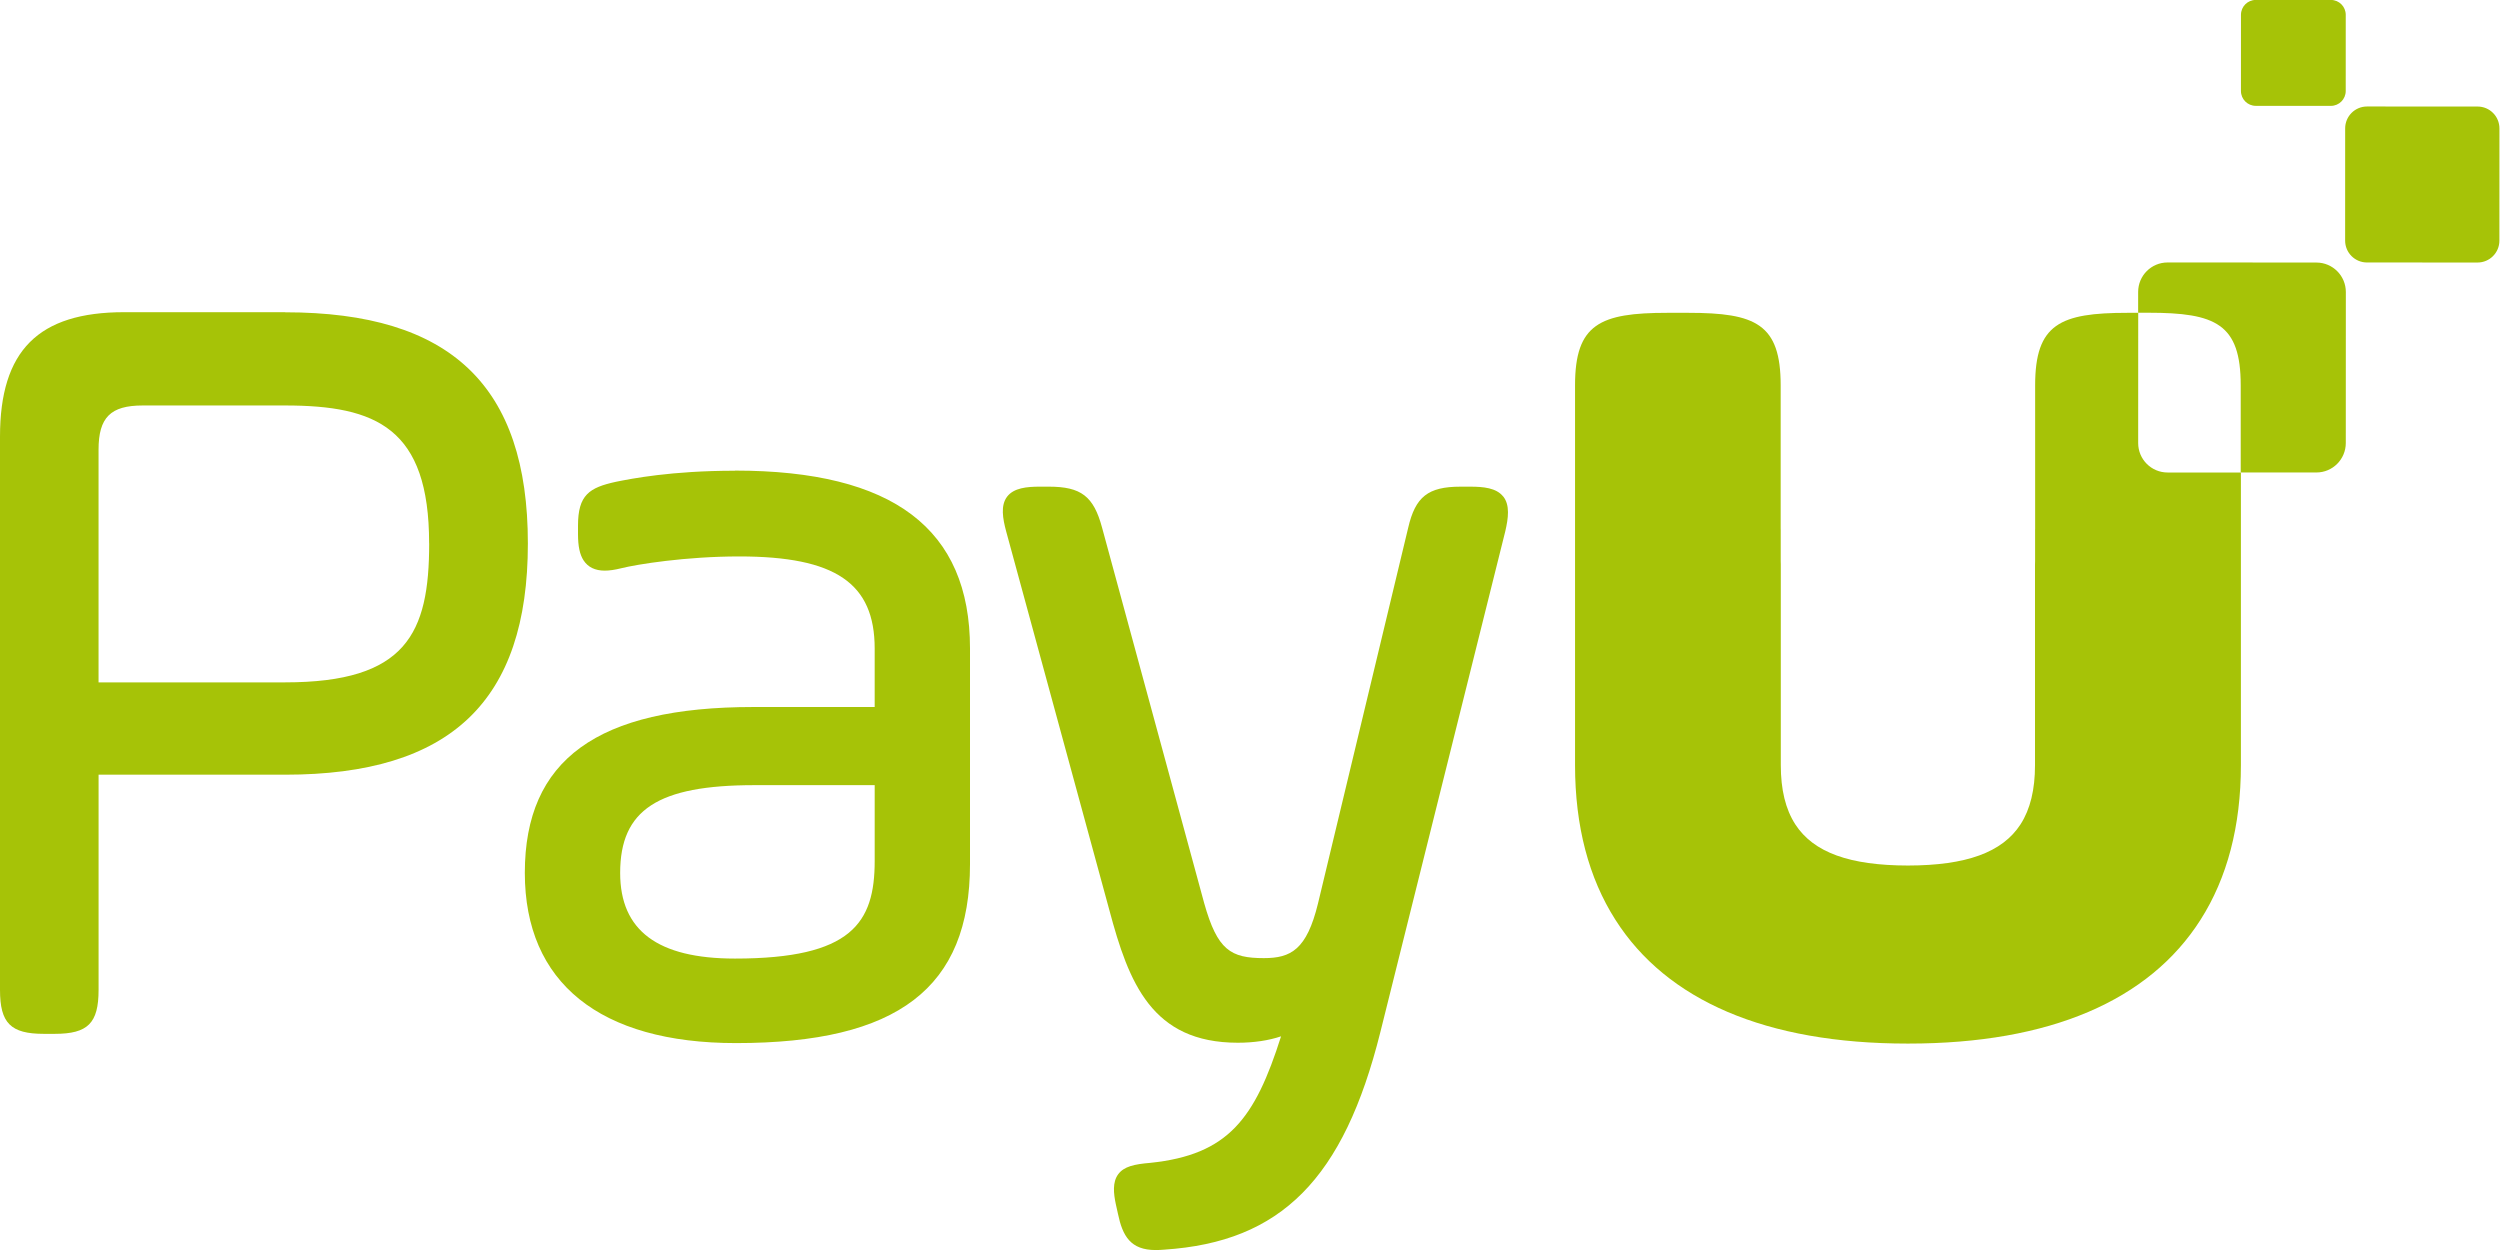
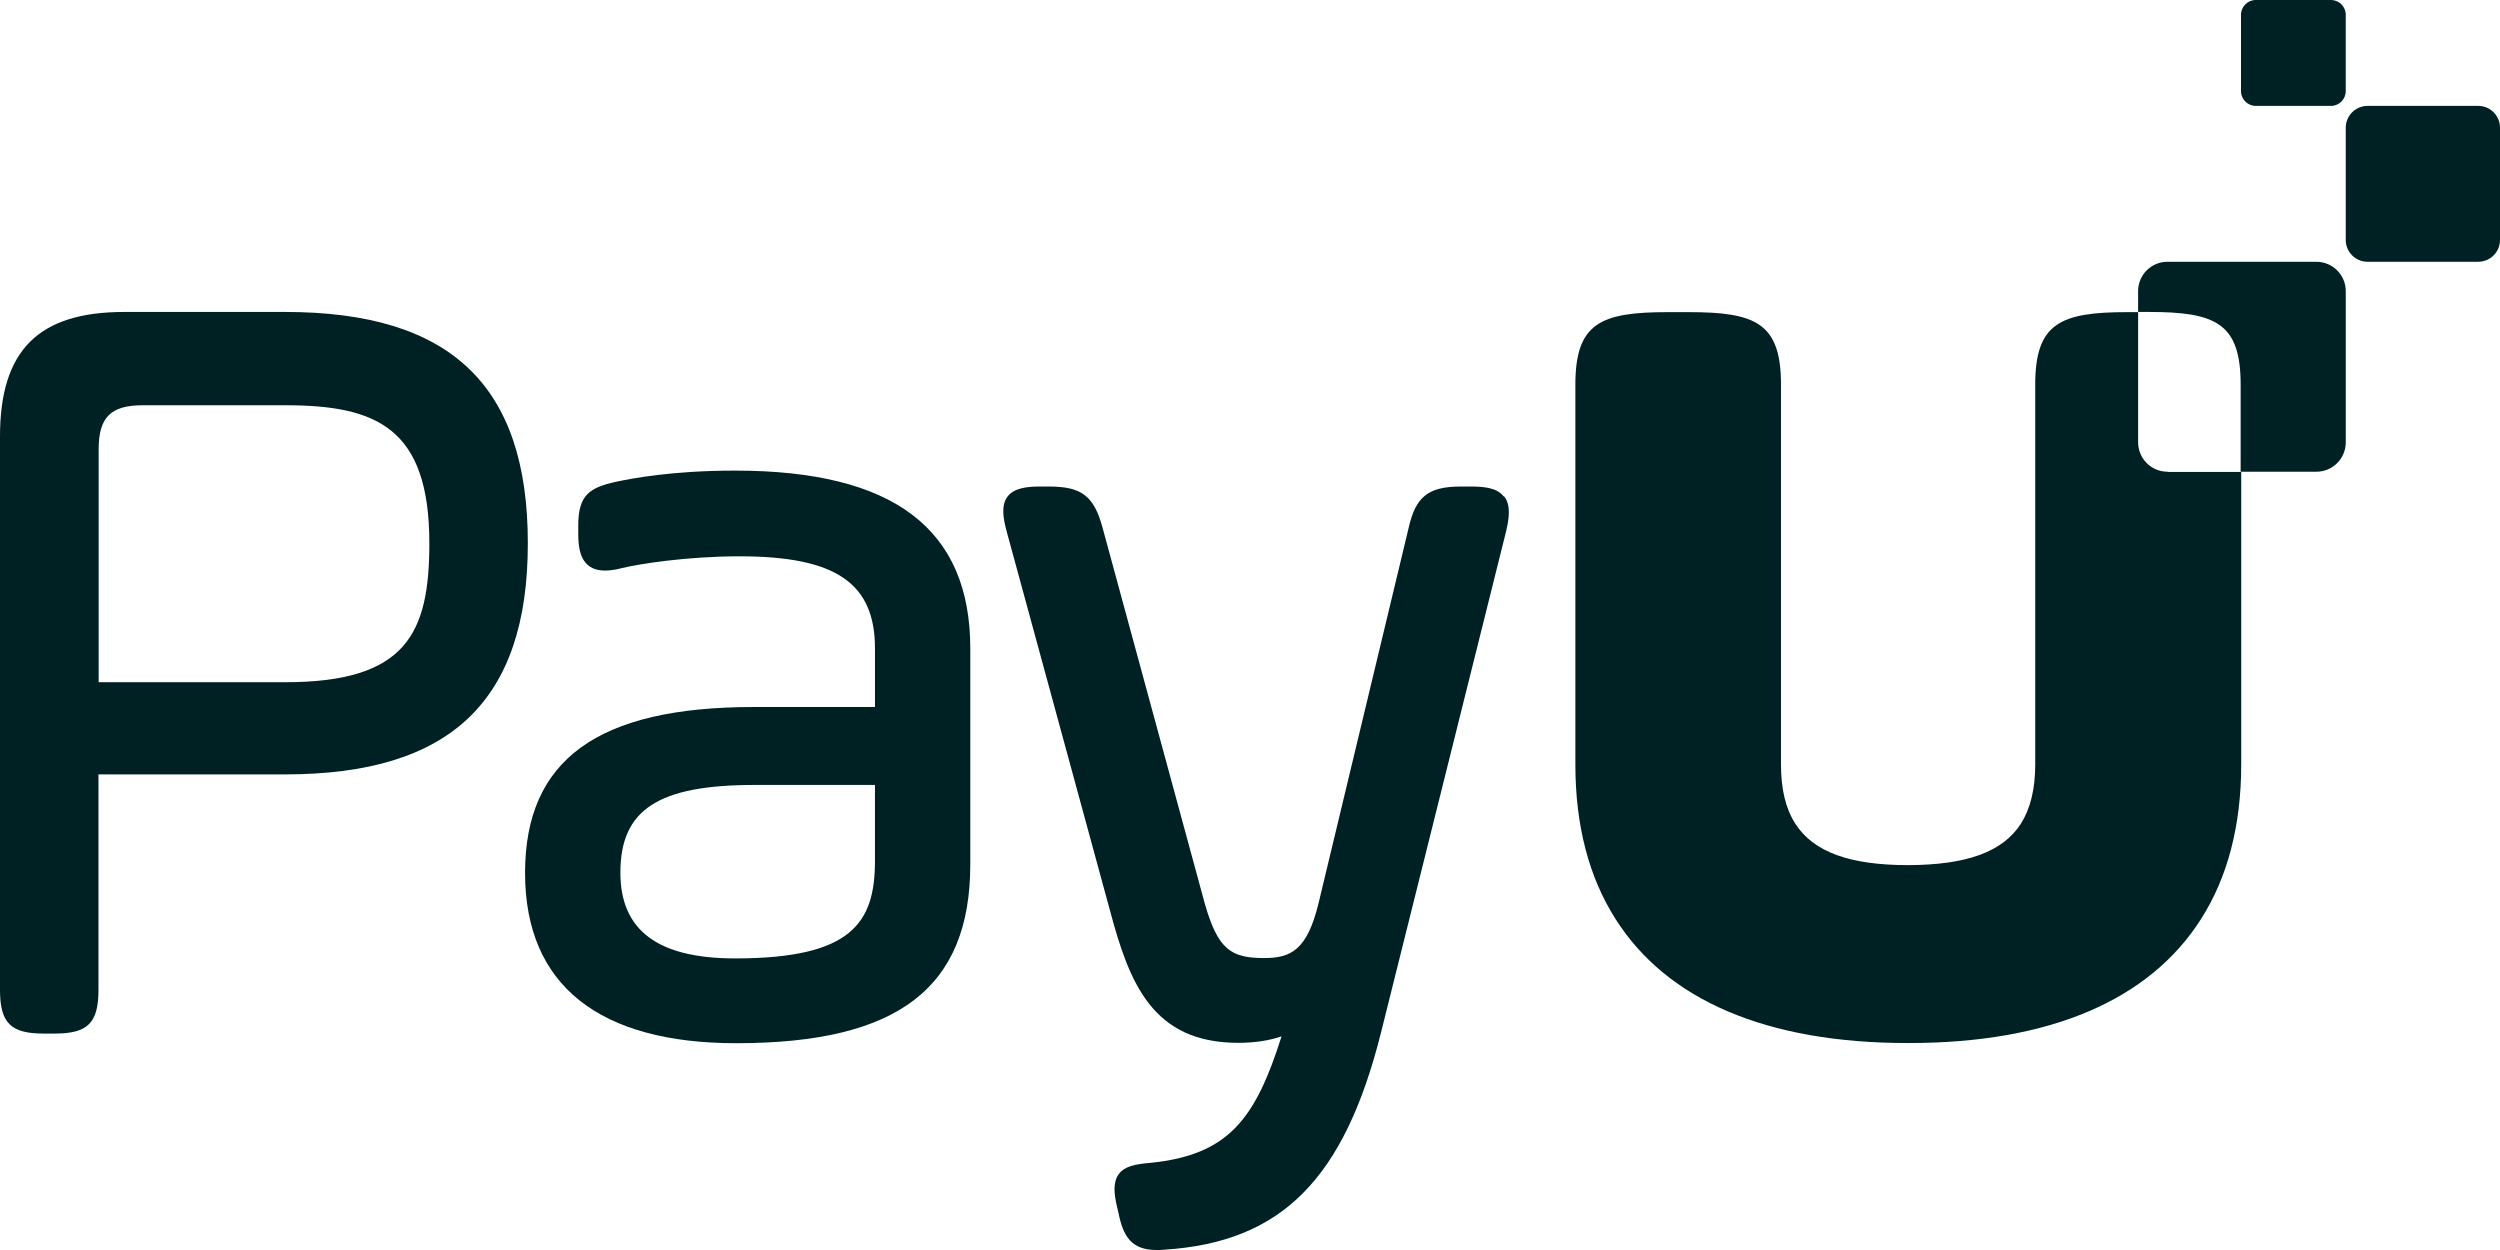
<svg xmlns="http://www.w3.org/2000/svg" version="1.1" width="50" height="25" viewBox="0 0 50 25">
-   <g transform="matrix(.2222 0 0 -.2222 0 32.07)" fill="#a6c307">
-     <path d="m195.1 101.8c-1.462 0-2.646 1.188-2.645 2.652l.004 11.72h-.976c-6.051 0-8.302-1-8.302-6.524v-12.92c-.001-.027-.004-.055-.004-.082v-2.833c-.002-.098-.008-.189-.008-.291v-18.06c0-2.206-.424-3.962-1.299-5.326-1.65-2.547-4.917-3.706-10.14-3.712-5.224.007-8.49 1.164-10.14 3.709-.878 1.365-1.302 3.122-1.302 5.329v18.06c0 .101-.005.193-.007.291v2.833c0 .027-.003.055-.004.082v12.92c0 5.524-2.251 6.524-8.302 6.524h-1.905c-6.052 0-8.302-1-8.302-6.524v-34.19c0-5.5 1.238-10.16 3.629-13.91 4.619-7.274 13.57-11.15 26.29-11.15.016 0 .031.001.047.001.016 0 .031-.001.048-.001 12.72 0 21.67 3.874 26.29 11.15 2.391 3.754 3.629 8.411 3.629 13.91v26.34l-6.59.002" />
-     <path d="m223 120.7-9.953.004c-1.085 0-1.965.882-1.964 1.97l.003 10.1c.001 1.088.881 1.97 1.967 1.97l9.953-.004c1.086 0 1.966-.882 1.966-1.971l-.004-10.1c0-1.088-.881-1.969-1.967-1.969" />
-     <path d="m209.8 134.8-6.76.002c-.738.001-1.335.6-1.335 1.338l.002 6.858c.001.74.599 1.338 1.336 1.338l6.76-.002c.738 0 1.335-.6 1.335-1.339l-.002-6.858c-.001-.739-.598-1.337-1.336-1.337" />
-     <path d="m38.63 95.42c0-8.113-2.067-12.51-12.97-12.51h-16.79v20.94c0 2.904 1.077 3.983 3.975 3.983h12.81c8.216 0 12.97-2.031 12.97-12.41zm-12.97 20.81h-14.48c-7.735 0-11.18-3.457-11.18-11.21v-49.79c0-2.994.959-3.956 3.947-3.956h.978c2.988 0 3.948.961 3.948 3.956v19.37h16.79c14.9 0 21.85 6.614 21.85 20.81 0 14.2-6.942 20.81-21.85 20.81" />
-     <path d="m78.73 73.66v-6.825c0-5.564-2.058-8.786-12.58-8.786-6.952 0-10.33 2.521-10.33 7.707 0 5.687 3.39 7.903 12.09 7.903zm-12.58 28.3c-5.737 0-9.332-.721-10.7-.994-2.415-.526-3.424-1.19-3.424-3.942v-.784c0-1.078.159-1.825.501-2.35.398-.612 1.038-.923 1.905-.923.423 0 .912.072 1.497.218 1.379.346 5.786 1.06 10.61 1.06 8.659 0 12.19-2.404 12.19-8.295v-5.258h-10.92c-14.04 0-20.57-4.744-20.57-14.93 0-9.882 6.751-15.32 19.01-15.32 14.57 0 21.06 4.967 21.06 16.11v19.41c0 10.77-6.922 16.01-21.16 16.01" />
-     <path d="m135.3 99.64c-.619.778-1.788.885-2.96.885h-.879c-2.921 0-4.067-.903-4.714-3.711l-8.117-33.81c-1.013-4.155-2.437-4.914-4.872-4.914-2.983 0-4.177.714-5.366 4.931l-9.194 33.81c-.761 2.832-1.883 3.695-4.806 3.695h-.783c-1.179 0-2.354-.109-2.957-.897-.604-.789-.4-1.967-.089-3.125l9.291-34.1c1.743-6.527 3.814-11.93 11.56-11.93 1.445 0 2.781.201 3.893.577-2.348-7.399-4.736-10.66-11.78-11.39-1.429-.119-2.358-.324-2.875-1.02-.538-.721-.415-1.754-.223-2.676l.194-.875c.42-2.022 1.137-3.276 3.402-3.276.238 0 .494.012.769.036 10.52.69 16.15 6.364 19.45 19.58l11.25 45.1c.267 1.157.428 2.335-.189 3.112" />
-     <path d="m208.5 120.7-13.4.005c-1.462 0-2.647-1.187-2.647-2.652l-.001-1.873h.93c6.051 0 8.302-1 8.302-6.524v-7.852l6.811-.002c1.462-.001 2.647 1.186 2.647 2.651l.005 13.59c0 1.465-1.184 2.653-2.645 2.654" />
+   <g transform="matrix(.25 0 0 .25 -5e-5 0)" fill="#002124" stroke-width="1.48">
+     <path class="c" d="m173.4 37.737c-1.301 0-2.35-1.052-2.35-2.355v-10.412h-0.857c-5.38 0-7.375 0.889-7.375 5.806v30.392c0 1.955-0.384 3.525-1.153 4.739-1.463 2.266-4.375 3.288-9.016 3.303-4.641 0-7.553-1.037-9.016-3.303-0.783-1.214-1.153-2.77-1.153-4.739v-30.391c0-4.917-1.995-5.806-7.375-5.806h-1.7c-5.38 0-7.375 0.889-7.375 5.806v30.391c0 4.887 1.094 9.034 3.222 12.367 4.109 6.472 12.06 9.908 23.367 9.908h0.089c11.307 0 19.258-3.451 23.367-9.908 2.128-3.332 3.222-7.479 3.222-12.367v-23.415h-5.853z" />
+     <rect class="c" x="187.66" y="8.472" width="12.341" height="12.47" rx="1.744" ry="1.748" />
+     <rect class="c" x="179.28" width="8.38" height="8.472" rx="1.182" ry="1.185" />
+     <path class="c" d="m22.82 24.956h-12.873c-6.873 0-9.947 3.066-9.947 9.967v44.254c0 2.666 0.857 3.51 3.503 3.51h0.872c2.66 0 3.503-0.859 3.503-3.51v-17.225h14.928c13.243 0 19.421-5.88 19.421-18.498 0-12.618-6.163-18.498-19.421-18.498zm11.528 18.498c0 7.213-1.833 11.123-11.528 11.123h-14.928v-18.617c0-2.577 0.961-3.54 3.532-3.54h11.395c7.301 0 11.528 1.807 11.528 11.034z" />
+     <path class="c" d="m58.809 37.648c-5.099 0-8.291 0.637-9.503 0.889-2.143 0.474-3.045 1.052-3.045 3.51v0.696c0 0.963 0.148 1.629 0.443 2.088 0.355 0.548 0.916 0.815 1.7 0.815 0.369 0 0.813-0.059 1.33-0.193 1.227-0.311 5.143-0.948 9.43-0.948 7.7 0 10.834 2.133 10.834 7.376v4.68h-9.71c-12.474 0-18.283 4.221-18.283 13.27 0 9.049 6.001 13.626 16.893 13.626 12.947 0 18.726-4.413 18.726-14.322v-17.254c0-9.582-6.148-14.233-18.815-14.233zm11.188 25.148v6.072c0 4.947-1.833 7.805-11.188 7.805-6.178 0-9.178-2.236-9.178-6.857 0-5.05 3.015-7.02 10.745-7.02z" />
+     <path class="c" d="m120.29 39.707c-0.547-0.696-1.596-0.785-2.631-0.785h-0.783c-2.601 0-3.621 0.8-4.183 3.303l-7.213 30.05c-0.902 3.688-2.173 4.369-4.33 4.369-2.646 0-3.71-0.637-4.774-4.384l-8.173-30.05c-0.68-2.518-1.67-3.288-4.271-3.288h-0.695c-1.049 0-2.099 0.104-2.631 0.8s-0.355 1.748-0.074 2.784l8.262 30.317c1.552 5.806 3.385 10.604 10.272 10.604 1.286 0 2.468-0.178 3.458-0.518-2.084 6.576-4.212 9.479-10.464 10.116-1.271 0.104-2.099 0.281-2.557 0.903-0.473 0.637-0.369 1.555-0.192 2.385l0.177 0.77c0.369 1.792 1.005 2.918 3.03 2.918 0.207 0 0.443 0 0.68-0.03 9.341-0.607 14.351-5.658 17.292-17.402l10.006-40.092c0.236-1.022 0.384-2.074-0.163-2.769z" />
+     <path class="c" d="m185.31 20.942h-11.912c-1.301 0-2.35 1.052-2.35 2.355v1.659h0.828c5.38 0 7.375 0.889 7.375 5.806v6.976h6.06c1.301 0 2.35-1.052 2.35-2.355v-12.085c0-1.303-1.049-2.355-2.35-2.355z" />
  </g>
</svg>
